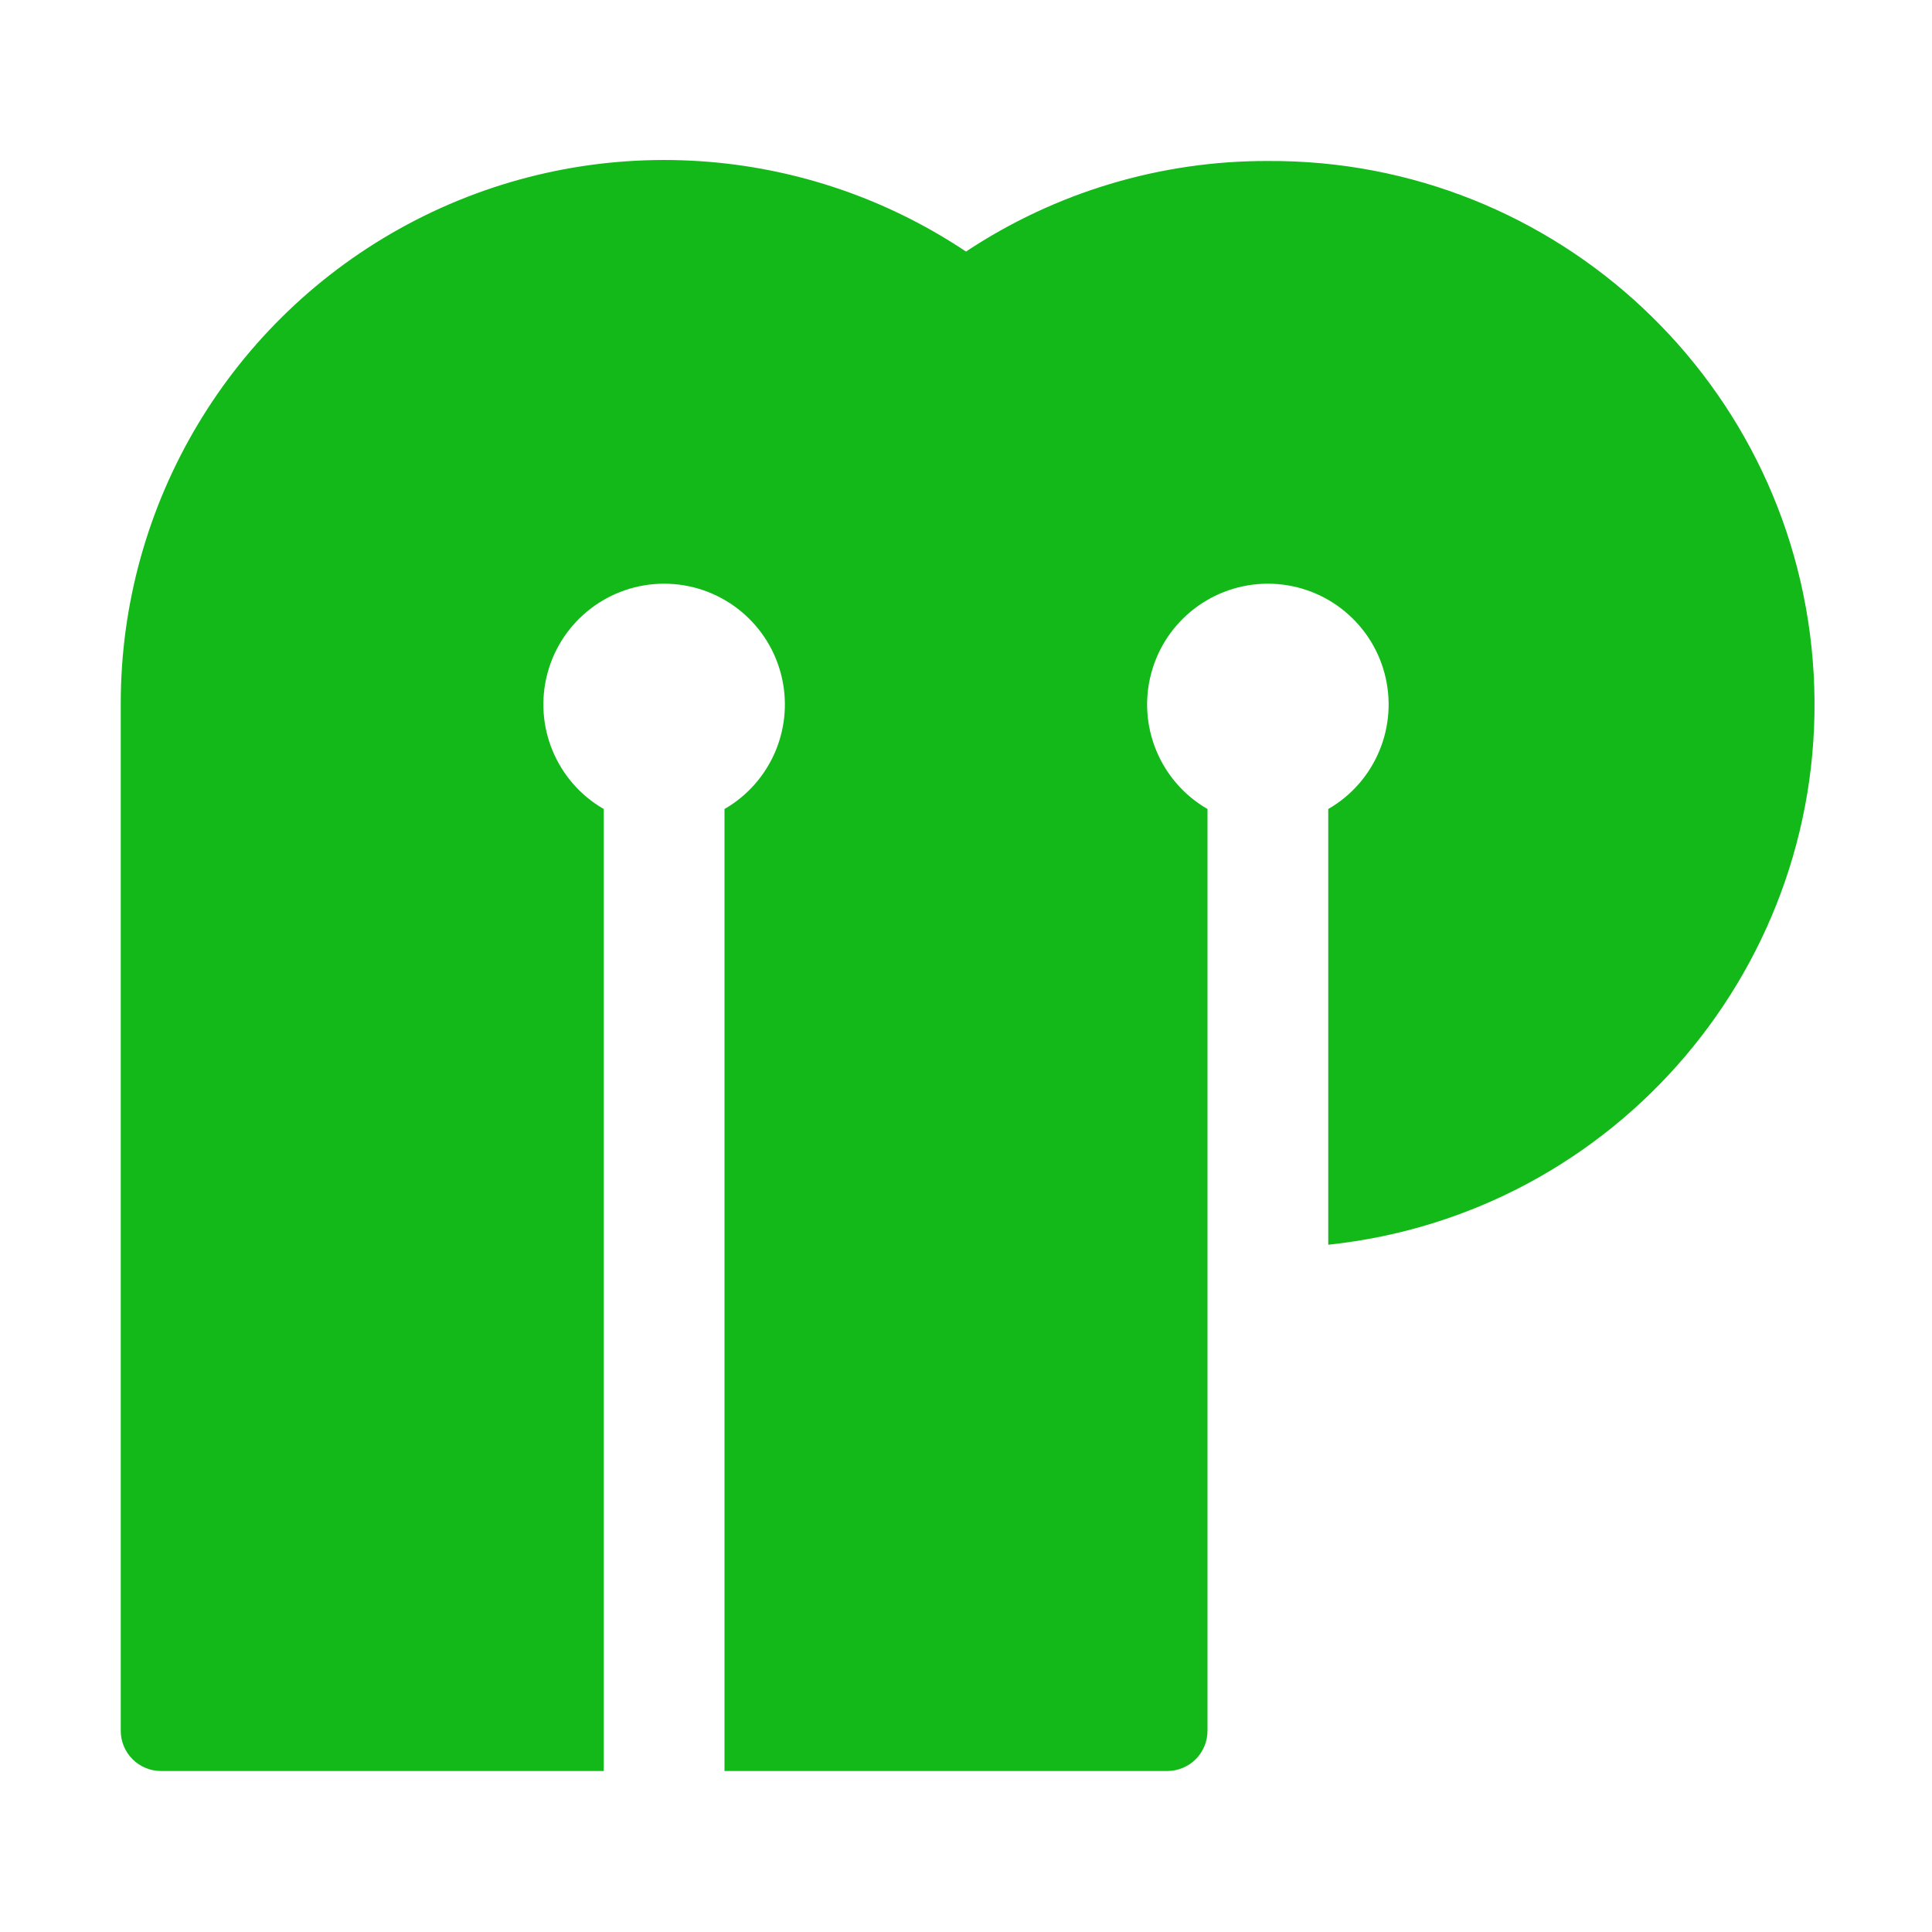
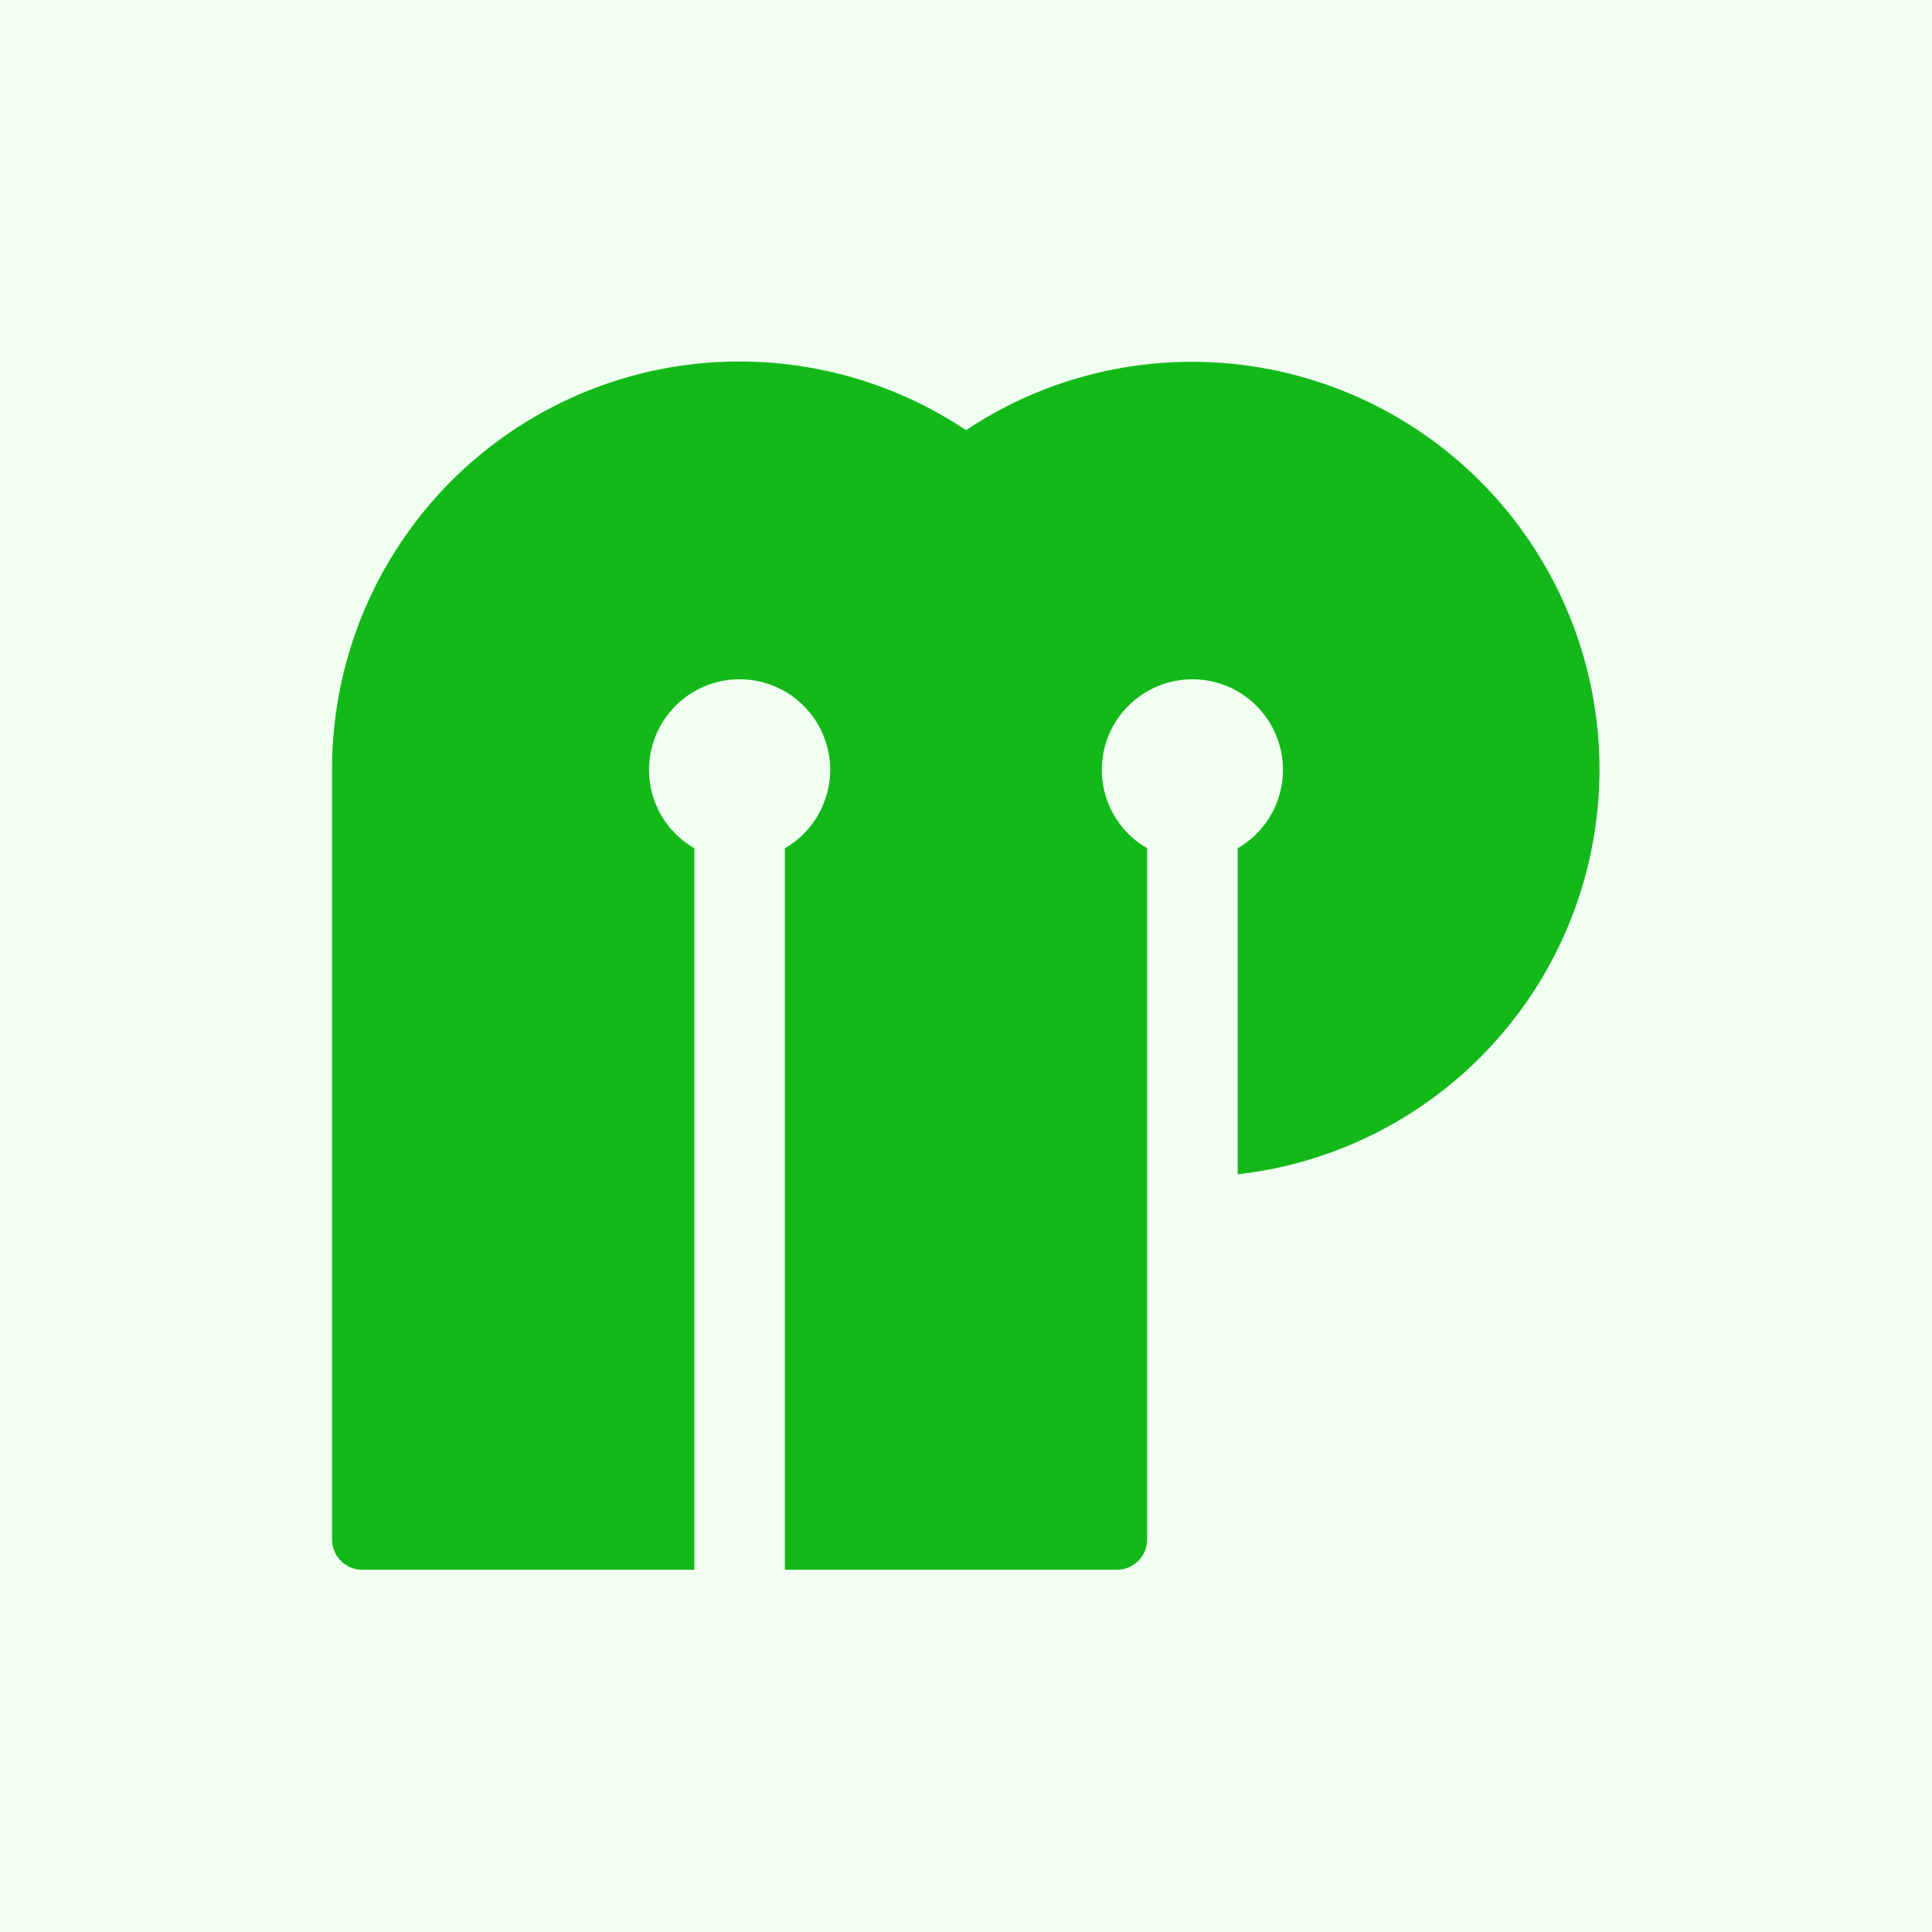
- <svg xmlns="http://www.w3.org/2000/svg" role="img" viewBox="0 0 192 192">
-   <path fill="#13b919" fill-rule="evenodd" d="M126 16a54 54 0 0 1 6 107.7V80.4a12 12 0 1 0-12 0V172a4 4 0 0 1-4 4H72V80.4a12 12 0 1 0-12 0V176H16a4 4 0 0 1-4-4V70a54 54 0 0 1 84-45 54 54 0 0 1 30-9Z" />
+ <svg xmlns="http://www.w3.org/2000/svg" width="128" height="128">
+   <path fill="#F1FEF2" d="M0 0h128v128H0z" />
+   <path fill="#13B919" d="M76 102a2 2 0 0 1-2 2H52V56.2a6 6 0 1 0-6 0V104H24a2 2 0 0 1-2-2V51a27 27 0 0 1 42-22.5 27 27 0 1 1 18 49.3V56.2a6 6 0 1 0-6 0V102Z" />
</svg>
